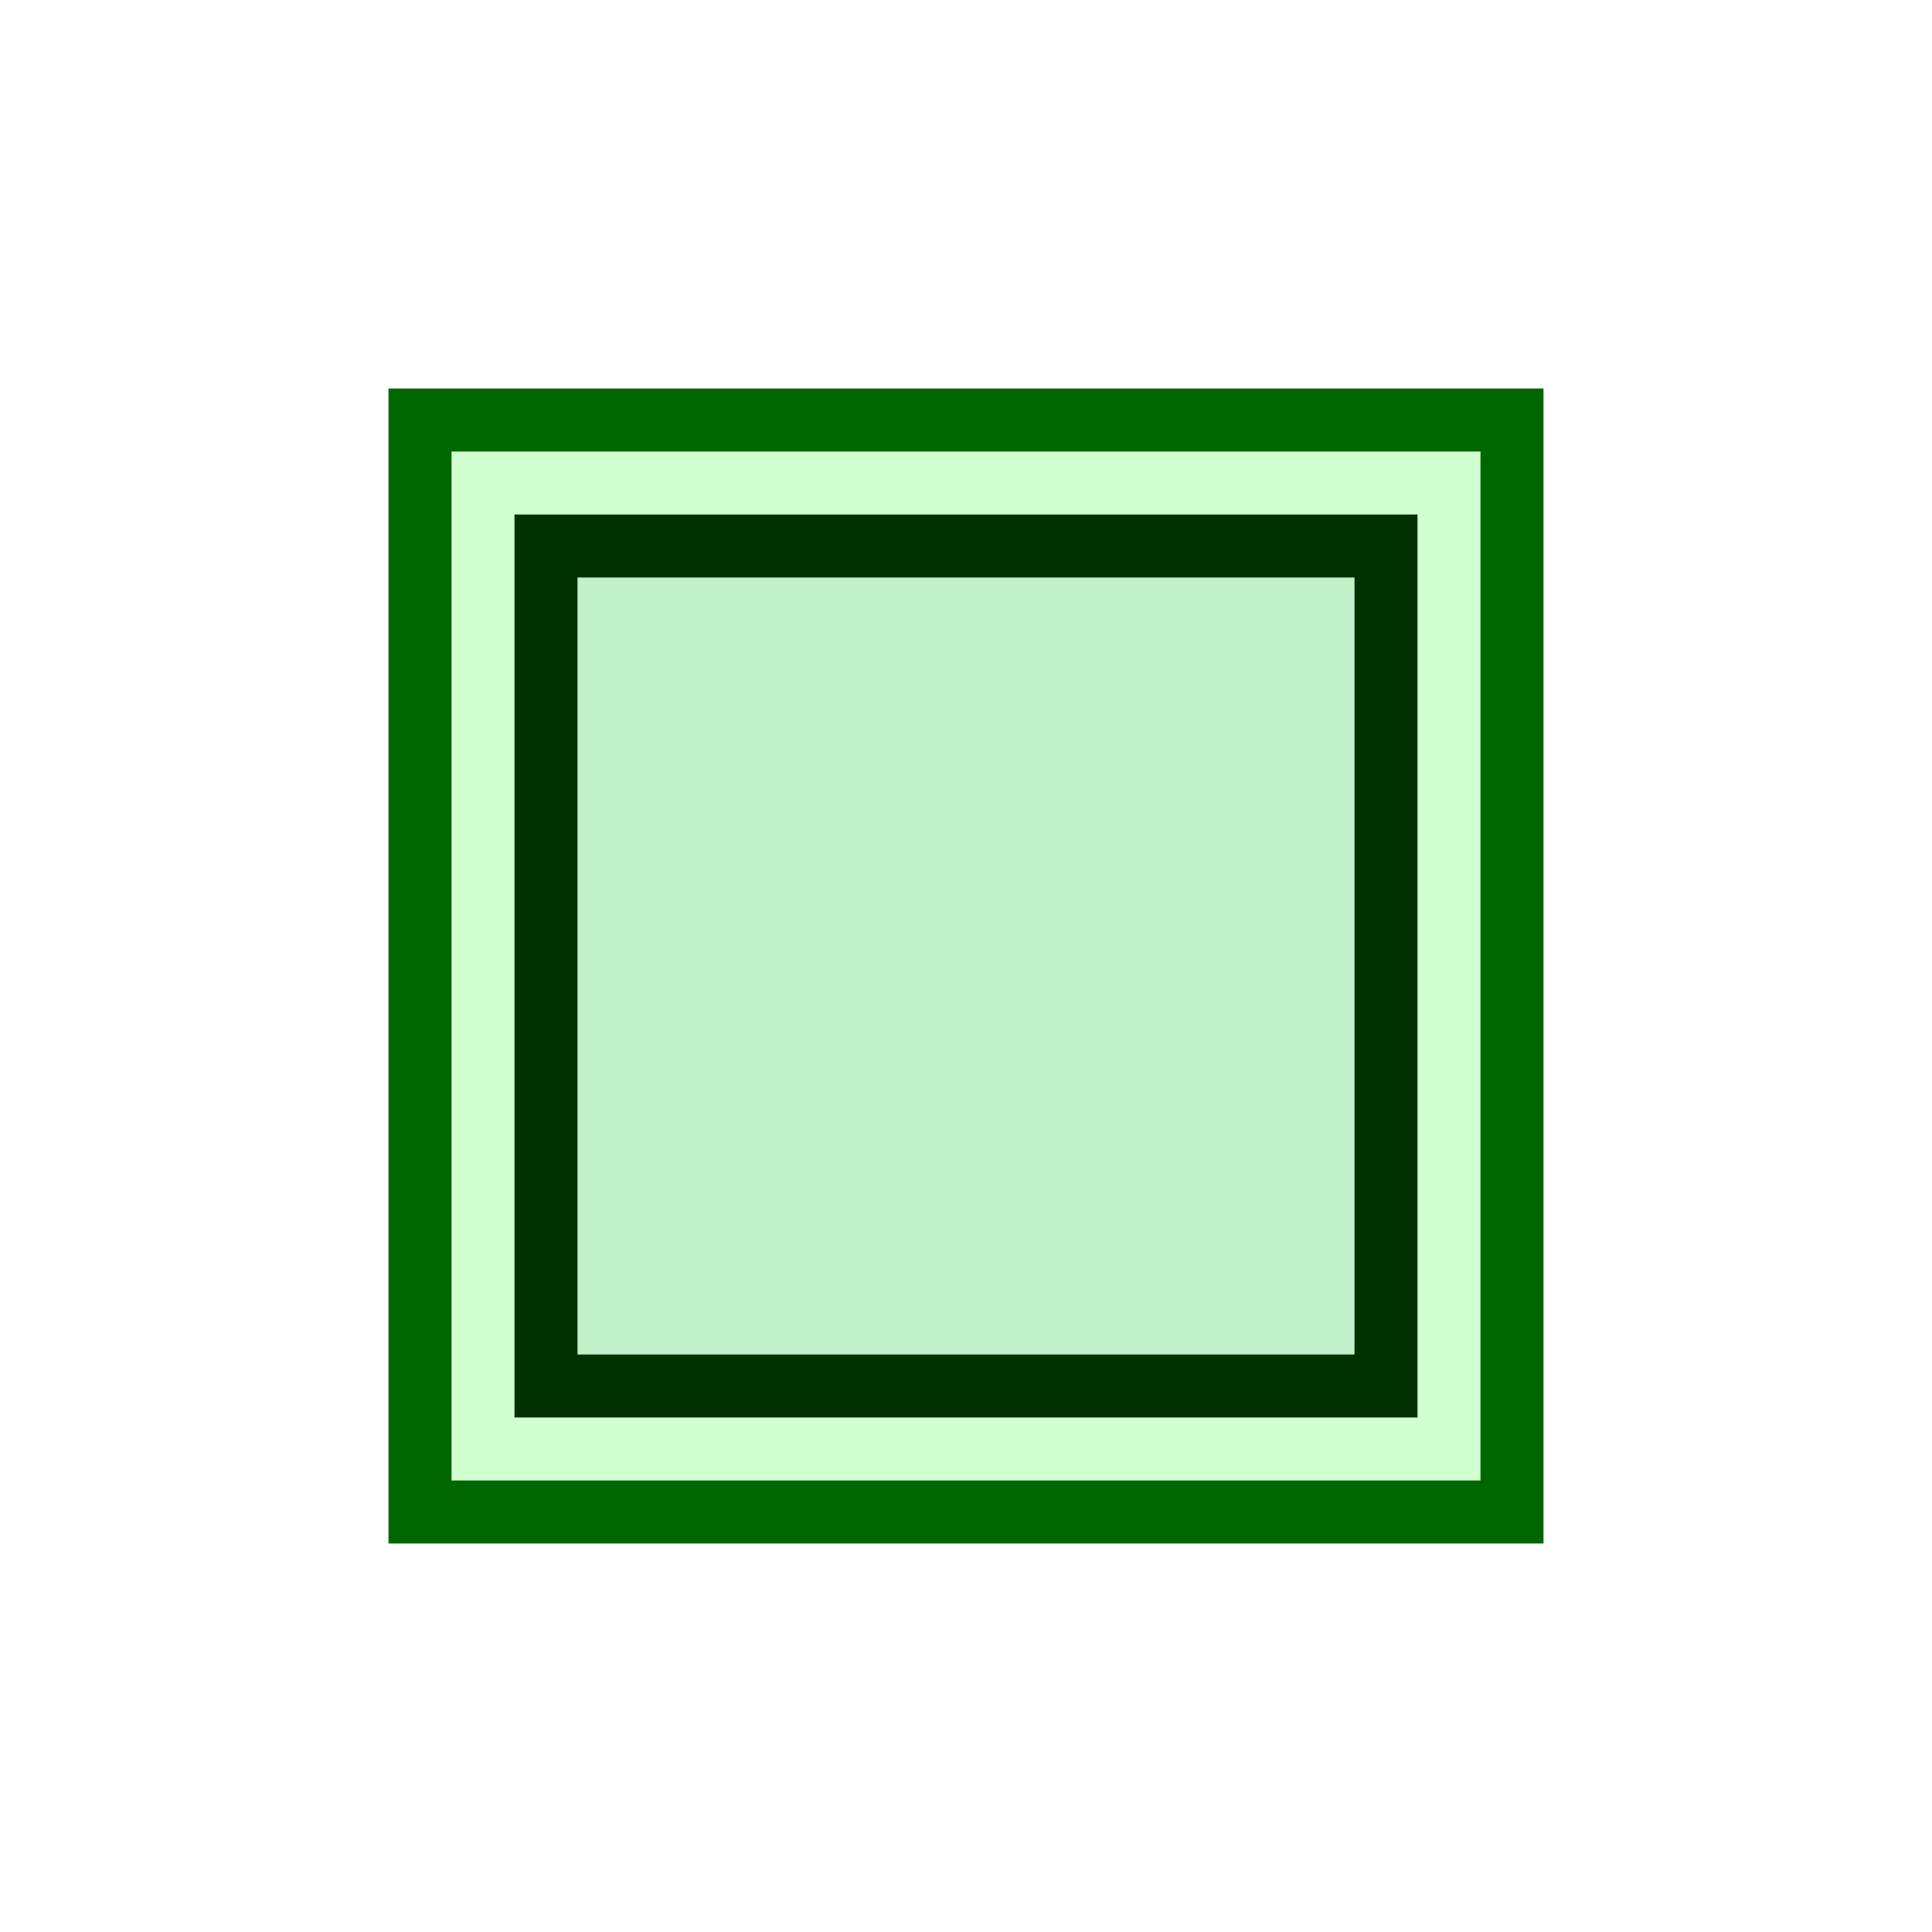
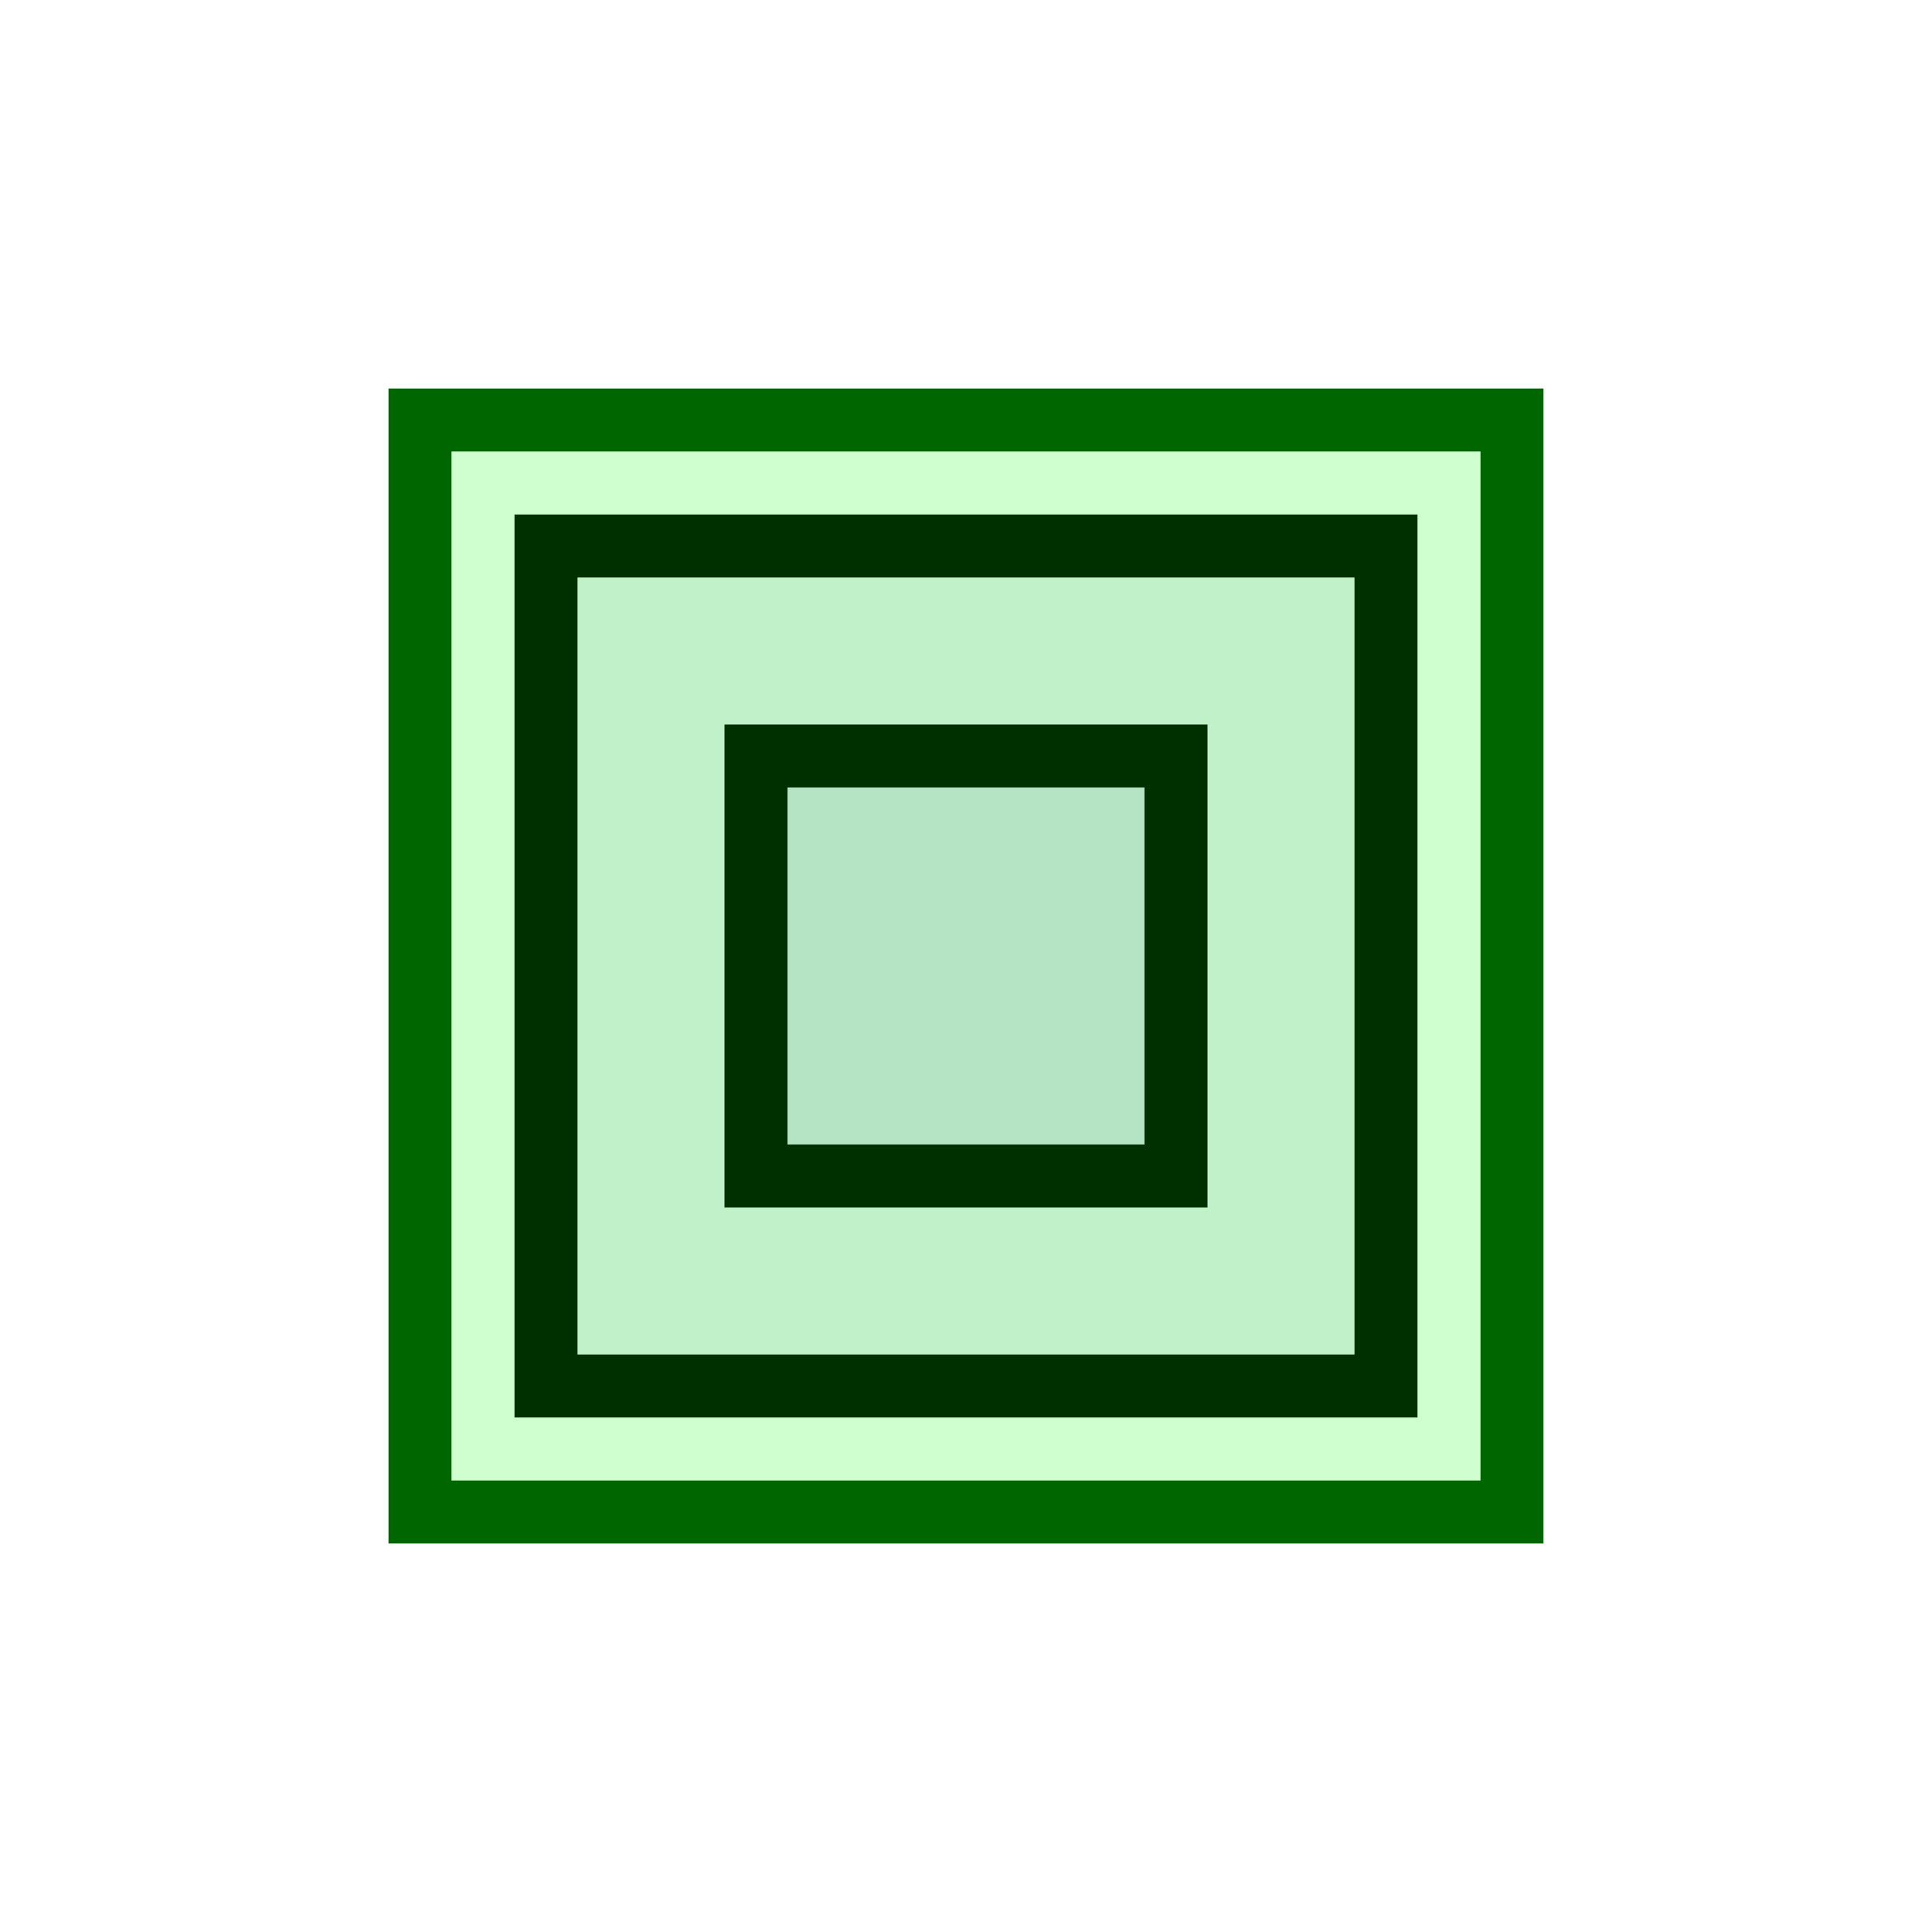
<svg xmlns="http://www.w3.org/2000/svg" width="46px" height="46px" viewBox="0 0 46 46" version="1.0">
  <path d=" M 13.00 13.00 L 13.00 33.00 L 33.00 33.00 L 33.00 13.00 z" style="fill:#00009c; fill-opacity:0.07; fill-rule:nonzero; stroke:#000000; stroke-opacity:1.00; stroke-width:1.50;" />
+   <path d=" M 18.00 18.00 L 18.00 28.00 L 28.00 28.00 L 28.00 18.00 z" style="fill:#00009c; fill-opacity:0.07; fill-rule:nonzero; stroke:#000000; stroke-opacity:1.00; stroke-width:1.50;" />
  <path d=" M 36.00 36.00 L 10.00 36.00 L 10.00 10.00 L 36.00 10.00 z" style="fill:#00ff00; fill-opacity:0.19; fill-rule:nonzero; stroke:#006600; stroke-opacity:1.00; stroke-width:1.50;" />
</svg>
